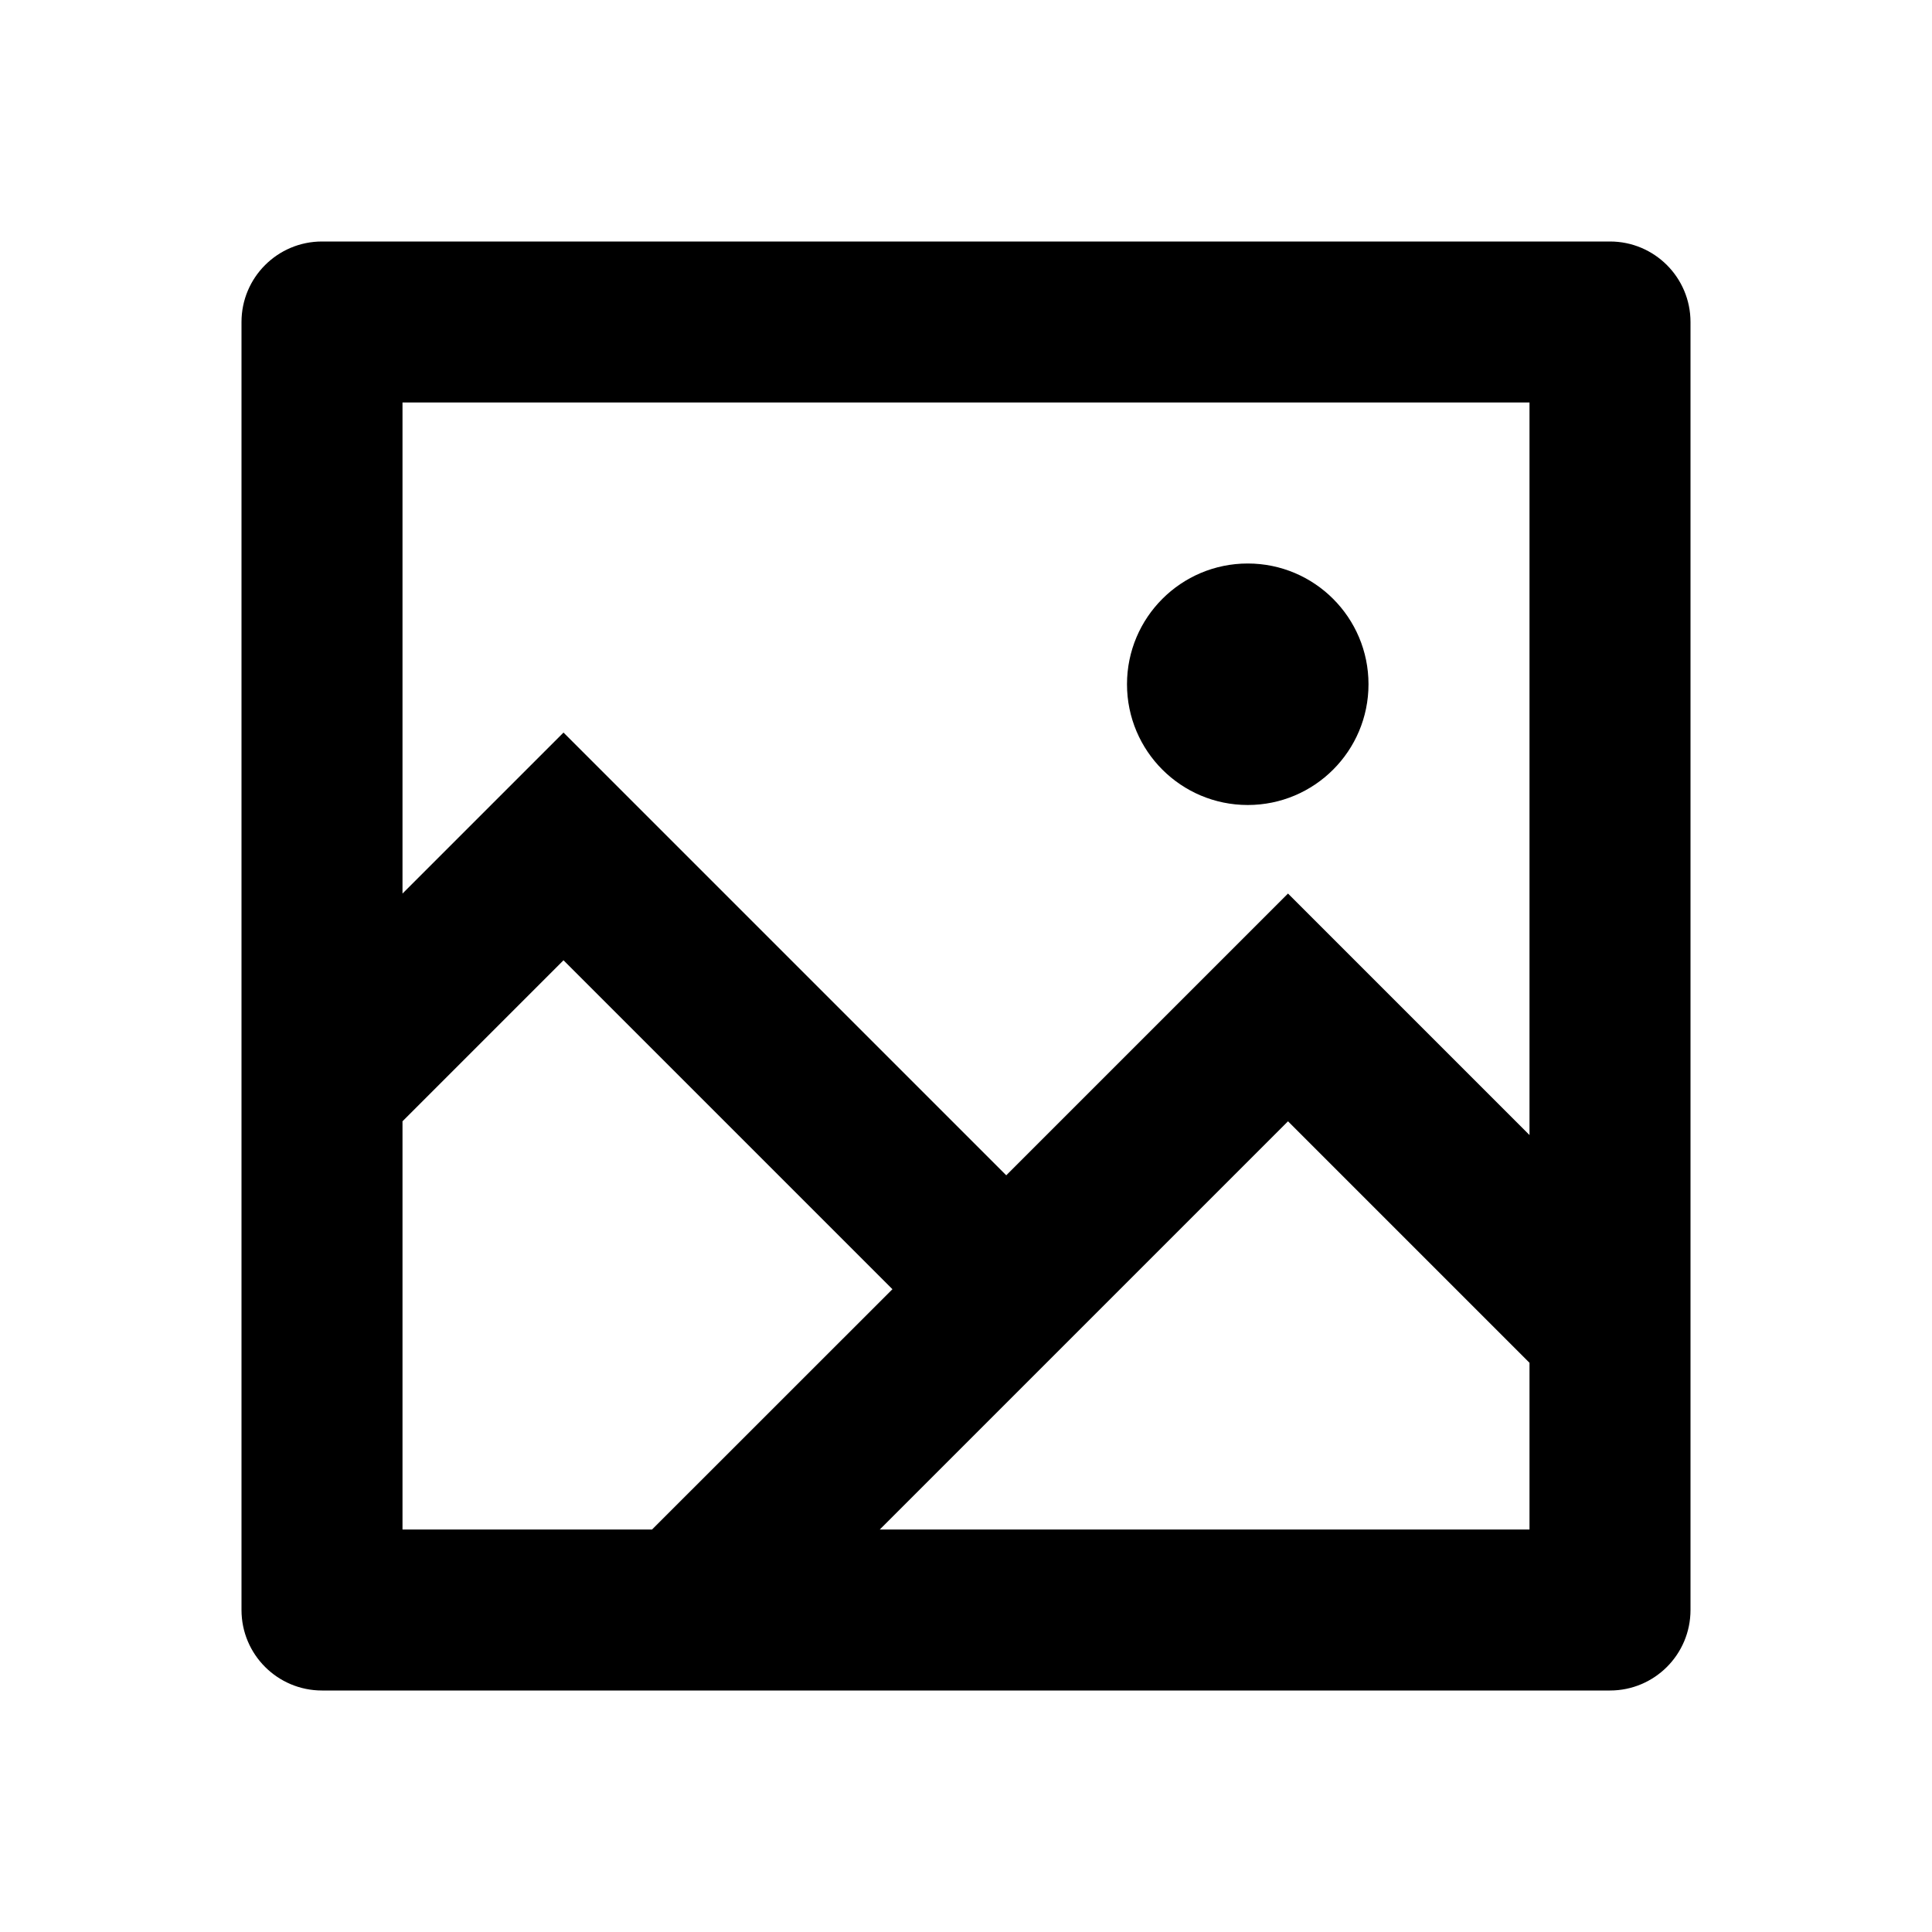
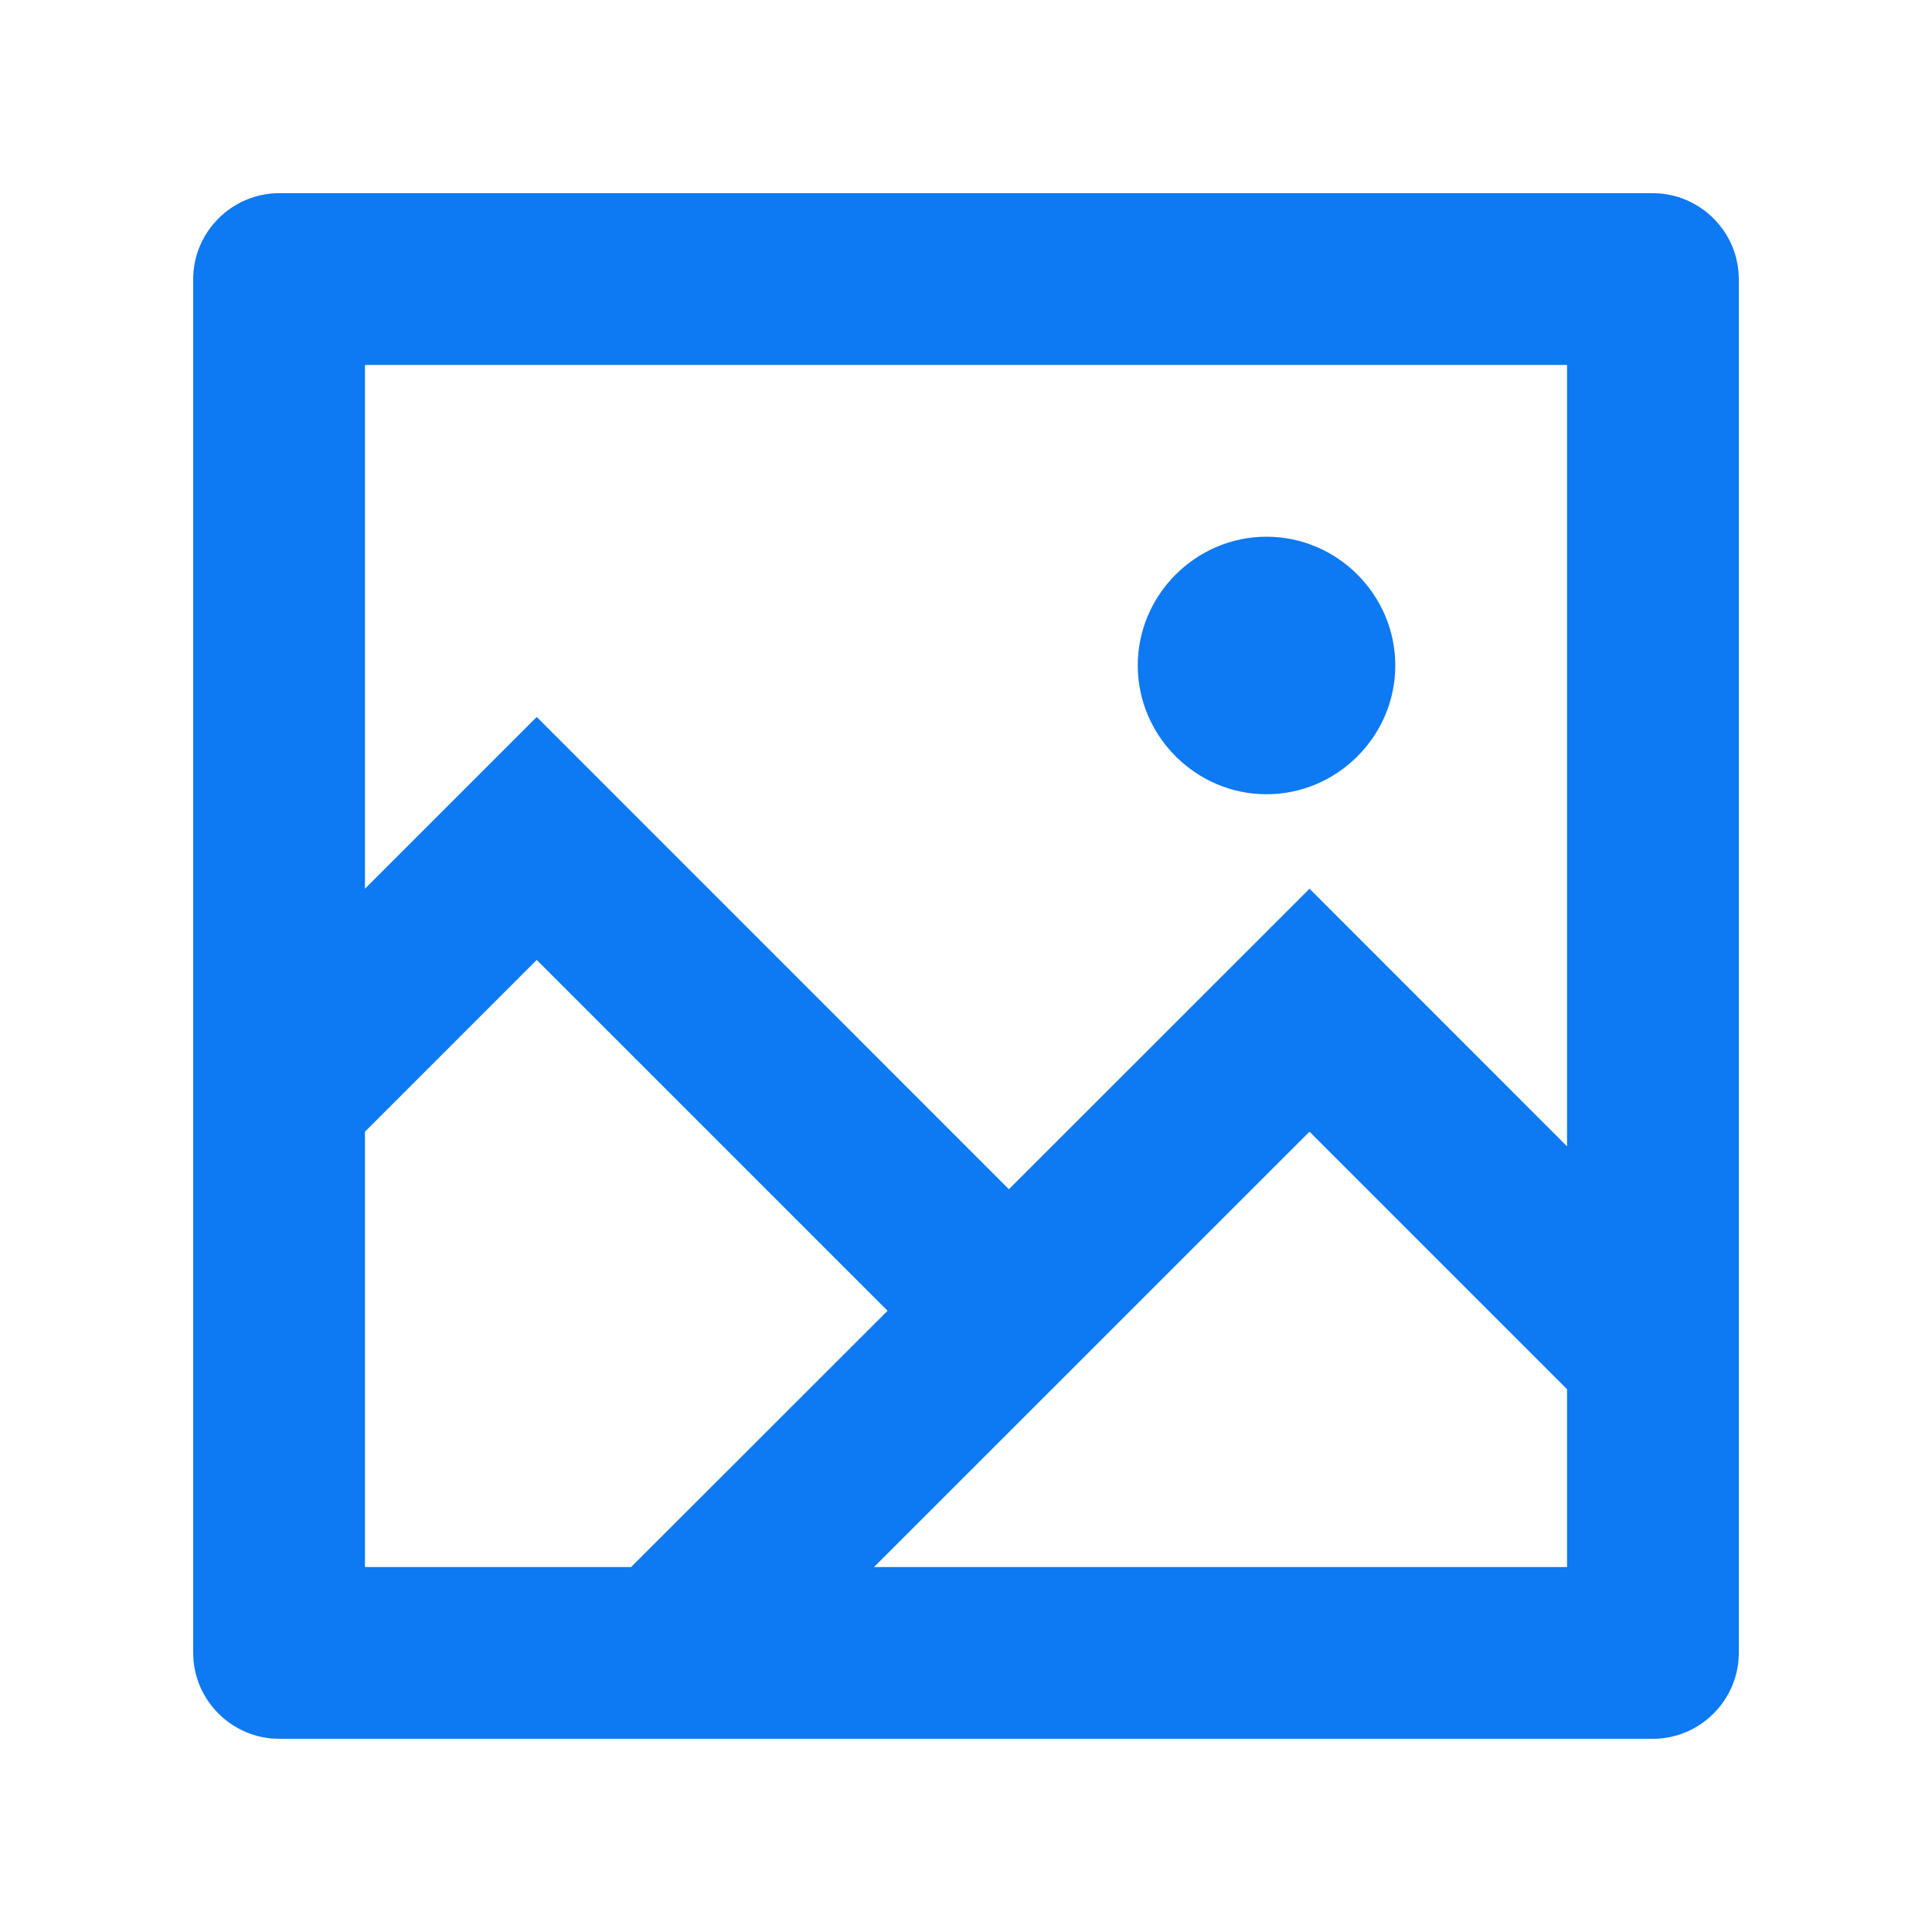
- <svg xmlns="http://www.w3.org/2000/svg" viewBox="0 0 24 24">
-   <path fill="none" d="M0 0h24v24H0z" />
-   <path d="M5 11.1l2-2 5.5 5.5 3.5-3.5 3 3V5H5v6.1zm0 2.829V19h3.1l2.986-2.985L7 11.929l-2 2zM10.929 19H19v-2.071l-3-3L10.929 19zM4 3h16a1 1 0 0 1 1 1v16a1 1 0 0 1-1 1H4a1 1 0 0 1-1-1V4a1 1 0 0 1 1-1zm11.5 7a1.5 1.5 0 1 1 0-3 1.5 1.5 0 0 1 0 3z" />
+ <svg xmlns="http://www.w3.org/2000/svg" clip-rule="evenodd" fill-rule="evenodd" stroke-linejoin="round" stroke-miterlimit="2" viewBox="0 0 20 20">
+   <path d="m3.778 9.2 1.778-1.778 4.888 4.889 3.112-3.111 2.666 2.667v-8.089h-12.444v5.422zm0 2.515v4.507h2.755l2.655-2.653-3.632-3.632zm5.27 4.507h7.174v-1.841l-2.666-2.666zm-6.159-14.222h14.222c.488 0 .889.401.889.889v14.222c0 .488-.401.889-.889.889h-14.222c-.488 0-.889-.401-.889-.889v-14.222c0-.488.401-.889.889-.889zm10.222 6.222c-.731 0-1.333-.602-1.333-1.333 0-.732.602-1.333 1.333-1.333.732 0 1.333.601 1.333 1.333 0 .731-.601 1.333-1.333 1.333z" fill="#0d79f2" fill-rule="nonzero" />
</svg>
